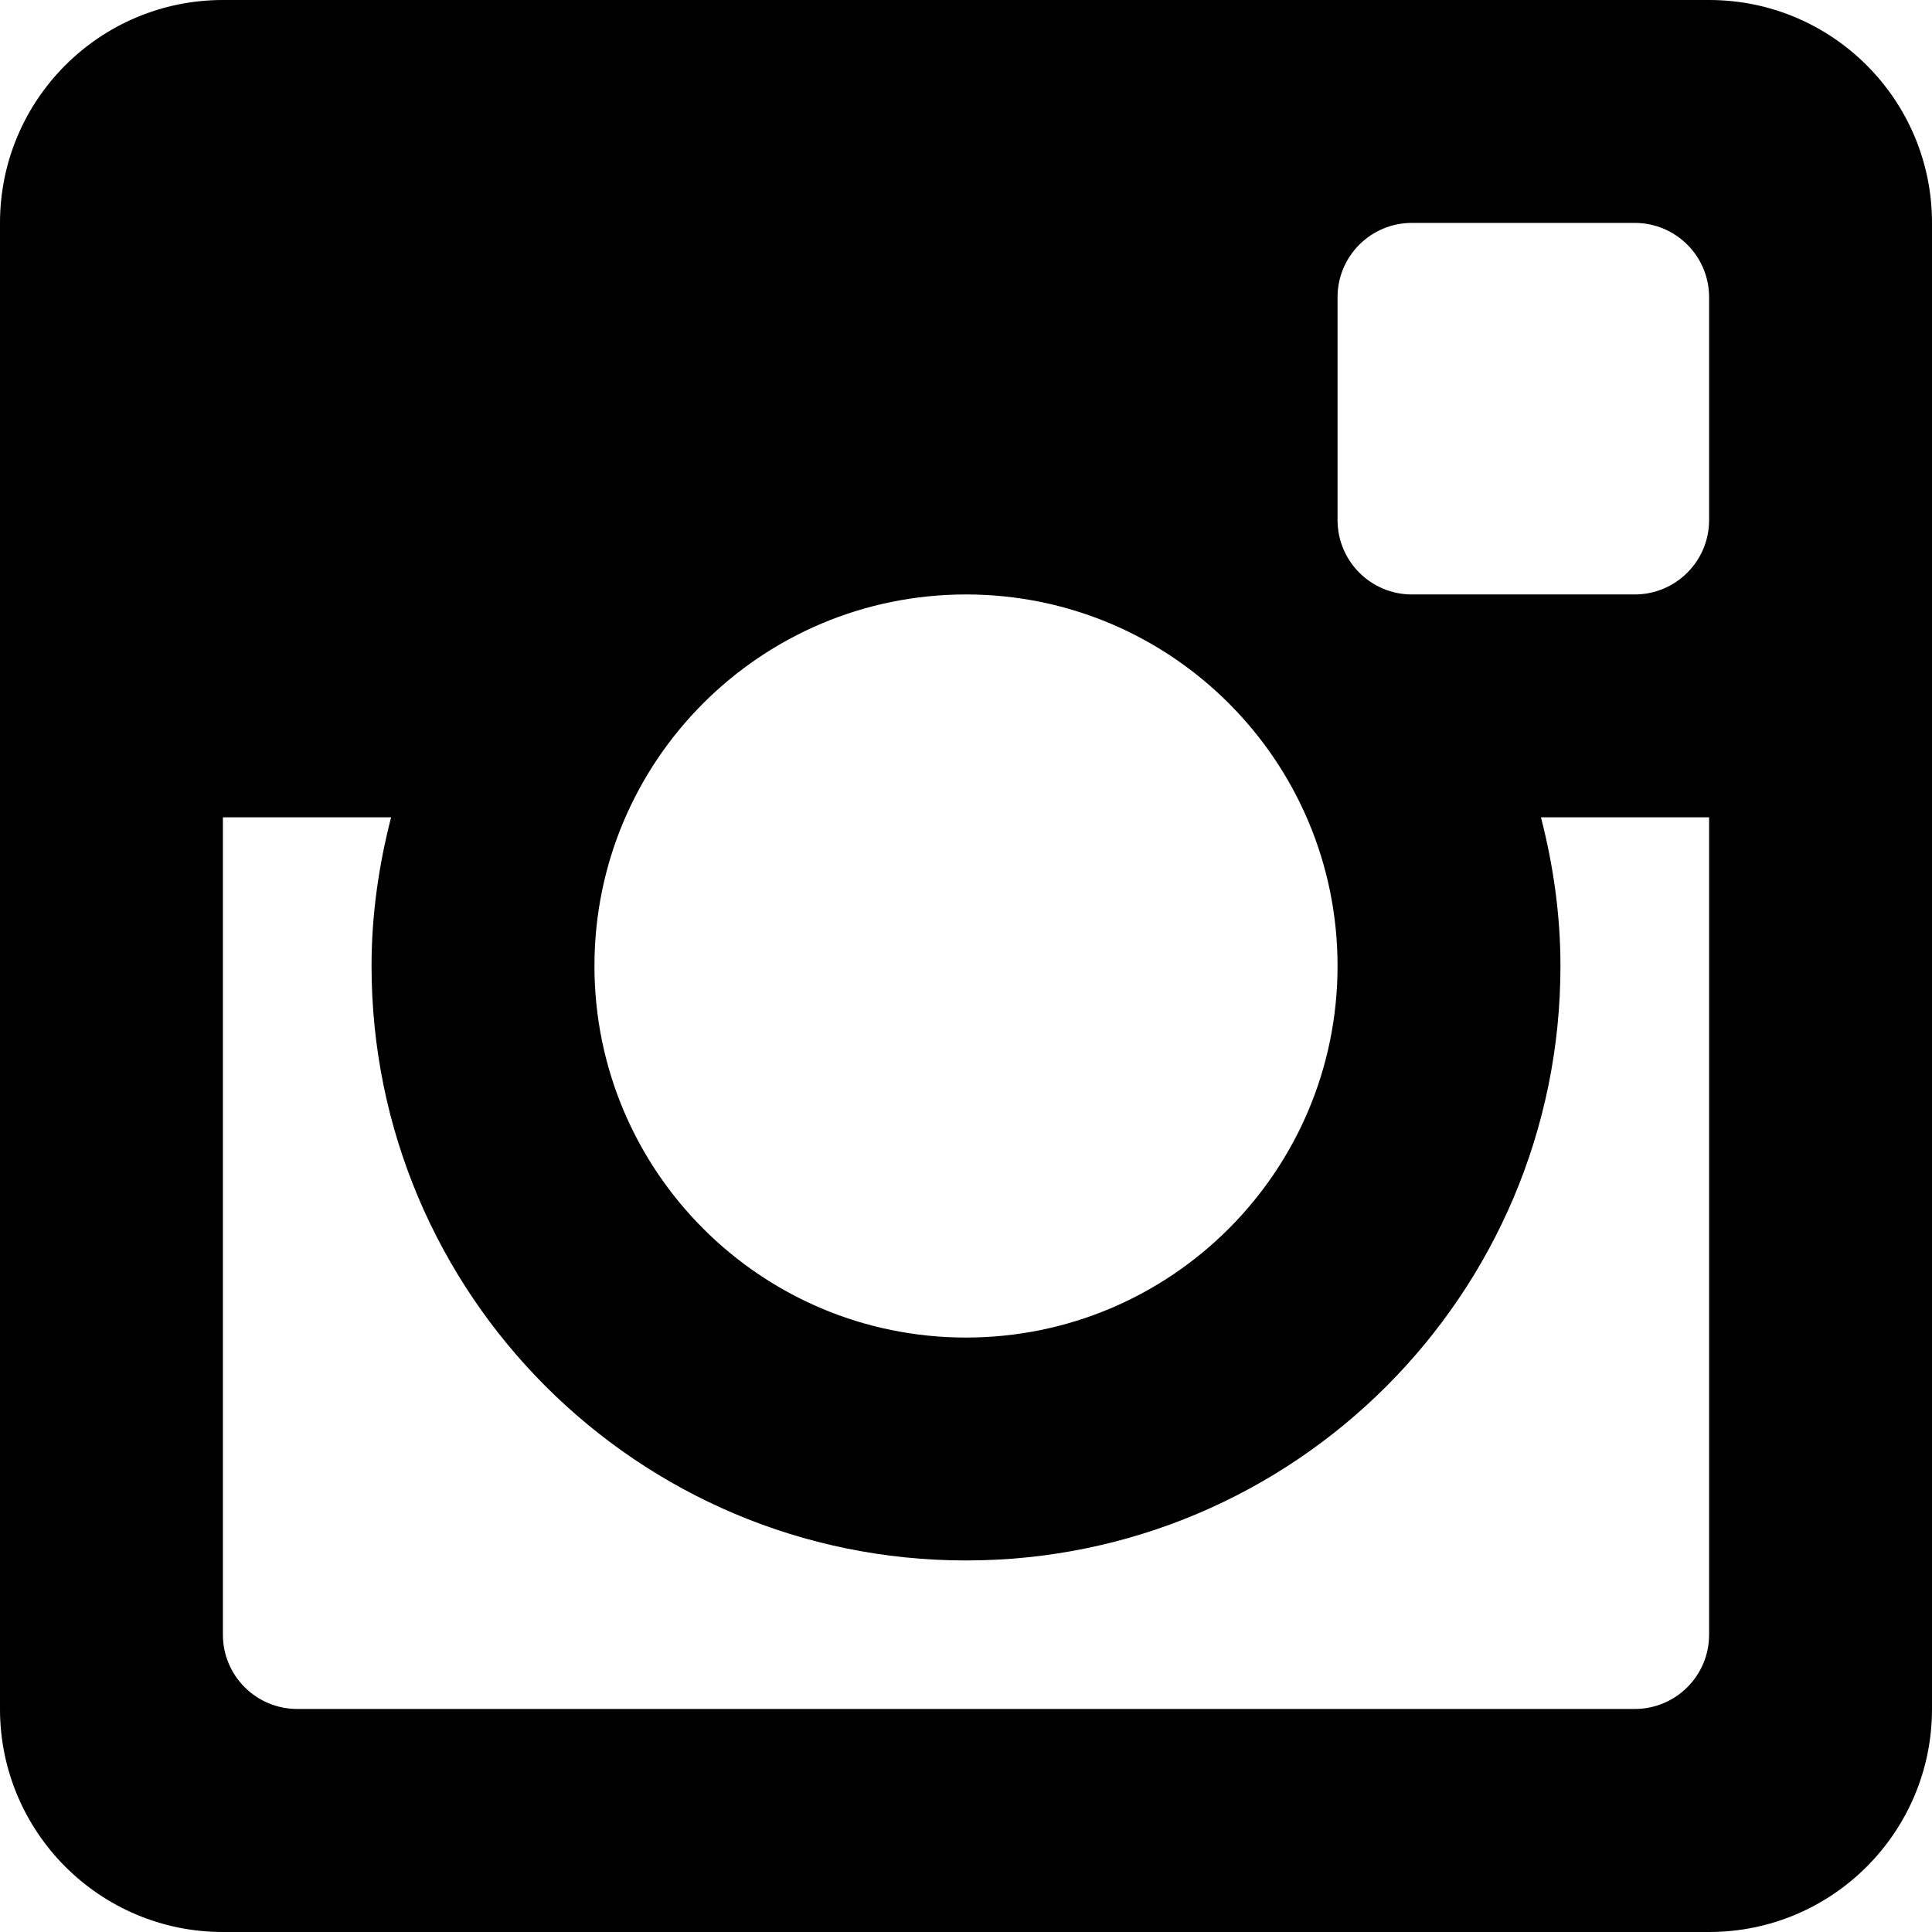
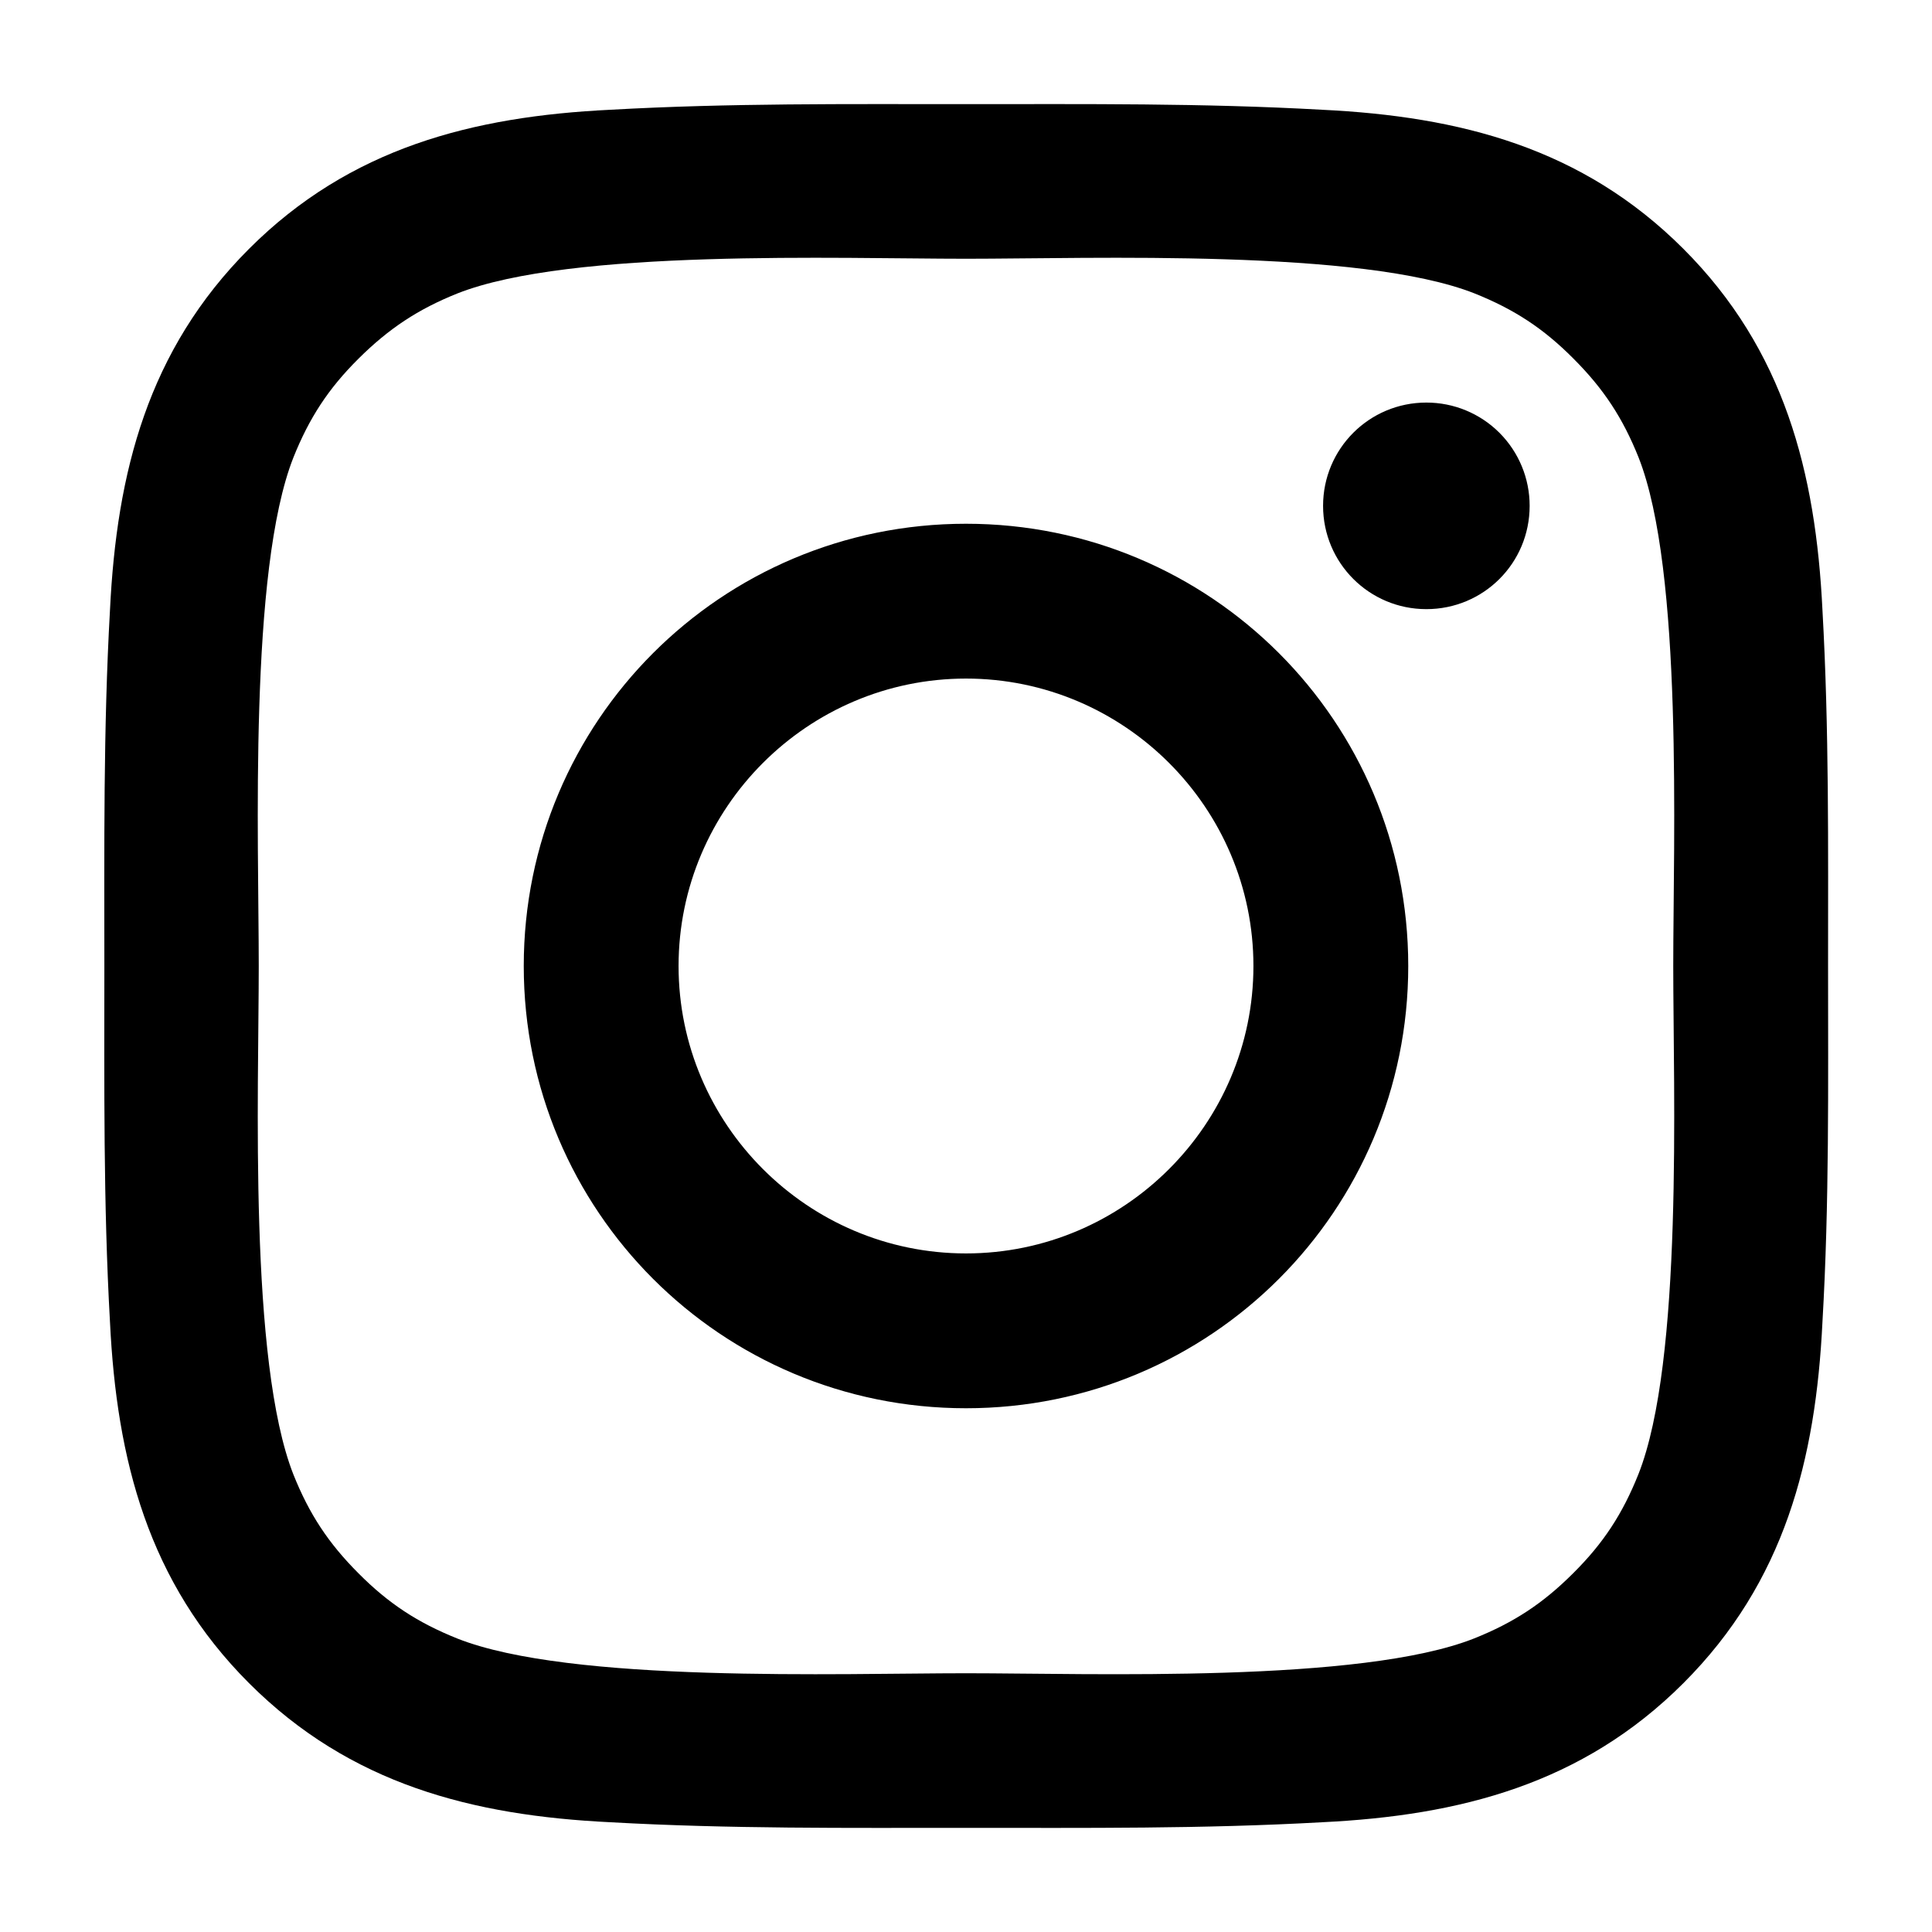
- <svg xmlns="http://www.w3.org/2000/svg" viewBox="0 0 32 32" version="1.1">
-   <path d="M25.523,13.537 C25.726,14.325 25.846,15.148 25.846,15.999 C25.846,21.438 21.438,25.846 16,25.846 C10.562,25.846 6.154,21.438 6.154,15.999 C6.154,15.148 6.275,14.325 6.478,13.537 L3.692,13.537 L3.692,27.076 C3.692,27.755 4.243,28.306 4.924,28.306 L27.076,28.306 C27.757,28.306 28.308,27.755 28.308,27.076 L28.308,13.537 L25.523,13.537 Z M27.076,3.692 L23.385,3.692 C22.705,3.692 22.154,4.243 22.154,4.922 L22.154,8.615 C22.154,9.294 22.705,9.846 23.385,9.846 L27.076,9.846 C27.757,9.846 28.308,9.294 28.308,8.615 L28.308,4.922 C28.308,4.243 27.757,3.692 27.076,3.692 Z M9.846,15.999 C9.846,19.398 12.601,22.154 16,22.154 C19.399,22.154 22.154,19.398 22.154,15.999 C22.154,12.6 19.399,9.846 16,9.846 C12.601,9.846 9.846,12.6 9.846,15.999 Z M3.692,32 C1.653,32 0,30.346 0,28.306 L0,3.692 C0,1.653 1.653,0 3.692,0 L28.308,0 C30.347,0 32,1.653 32,3.692 L32,28.306 C32,30.346 30.347,32 28.308,32 L3.692,32 Z" id="Imported-Layers" />
+ <svg xmlns="http://www.w3.org/2000/svg" viewBox="0 0 1024 1024">
+   <path d="M512 277.6c-129.714 0-234.4 104.686-234.4 234.4S382.286 746.4 512 746.4 746.4 641.714 746.4 512 641.714 277.6 512 277.6zm0 386.743c-83.886 0-152.343-68.457-152.343-152.343S428.114 359.657 512 359.657 664.343 428.114 664.343 512 595.886 664.343 512 664.343zM756 213.37c-30.286 0-54.743 24.458-54.743 54.743s24.457 54.743 54.743 54.743 54.743-24.343 54.743-54.743A54.674 54.674 0 0 0 756 213.371zM968.914 512c0-63.086.572-125.6-2.971-188.571-3.543-73.143-20.229-138.058-73.714-191.543-53.6-53.6-118.4-70.172-191.543-73.715C637.6 54.63 575.086 55.2 512.114 55.2c-63.085 0-125.6-.571-188.571 2.971C250.4 61.714 185.486 78.4 132 131.886c-53.6 53.6-70.171 118.4-73.714 191.543-3.543 63.085-2.972 125.6-2.972 188.571s-.571 125.6 2.972 188.571C61.829 773.714 78.514 838.63 132 892.114c53.6 53.6 118.4 70.172 191.543 73.715 63.086 3.542 125.6 2.971 188.571 2.971 63.086 0 125.6.571 188.572-2.971 73.143-3.543 138.057-20.229 191.543-73.715 53.6-53.6 70.171-118.4 73.714-191.543C969.6 637.6 968.914 575.086 968.914 512zM868.343 781.486c-8.343 20.8-18.4 36.343-34.514 52.343-16.115 16.114-31.543 26.171-52.343 34.514C721.37 892.229 578.629 886.857 512 886.857c-66.629 0-209.486 5.372-269.6-18.4-20.8-8.343-36.343-18.4-52.343-34.514-16.114-16.114-26.171-31.543-34.514-52.343-23.772-60.229-18.4-202.971-18.4-269.6 0-66.629-5.372-209.486 18.4-269.6 8.343-20.8 18.4-36.343 34.514-52.343s31.543-26.171 52.343-34.514c60.114-23.772 202.971-18.4 269.6-18.4s209.486-5.372 269.6 18.4c20.8 8.343 36.343 18.4 52.343 34.514 16.114 16.114 26.171 31.543 34.514 52.343 23.772 60.114 18.4 202.971 18.4 269.6 0 66.629 5.372 209.371-18.514 269.486z" />
</svg>
